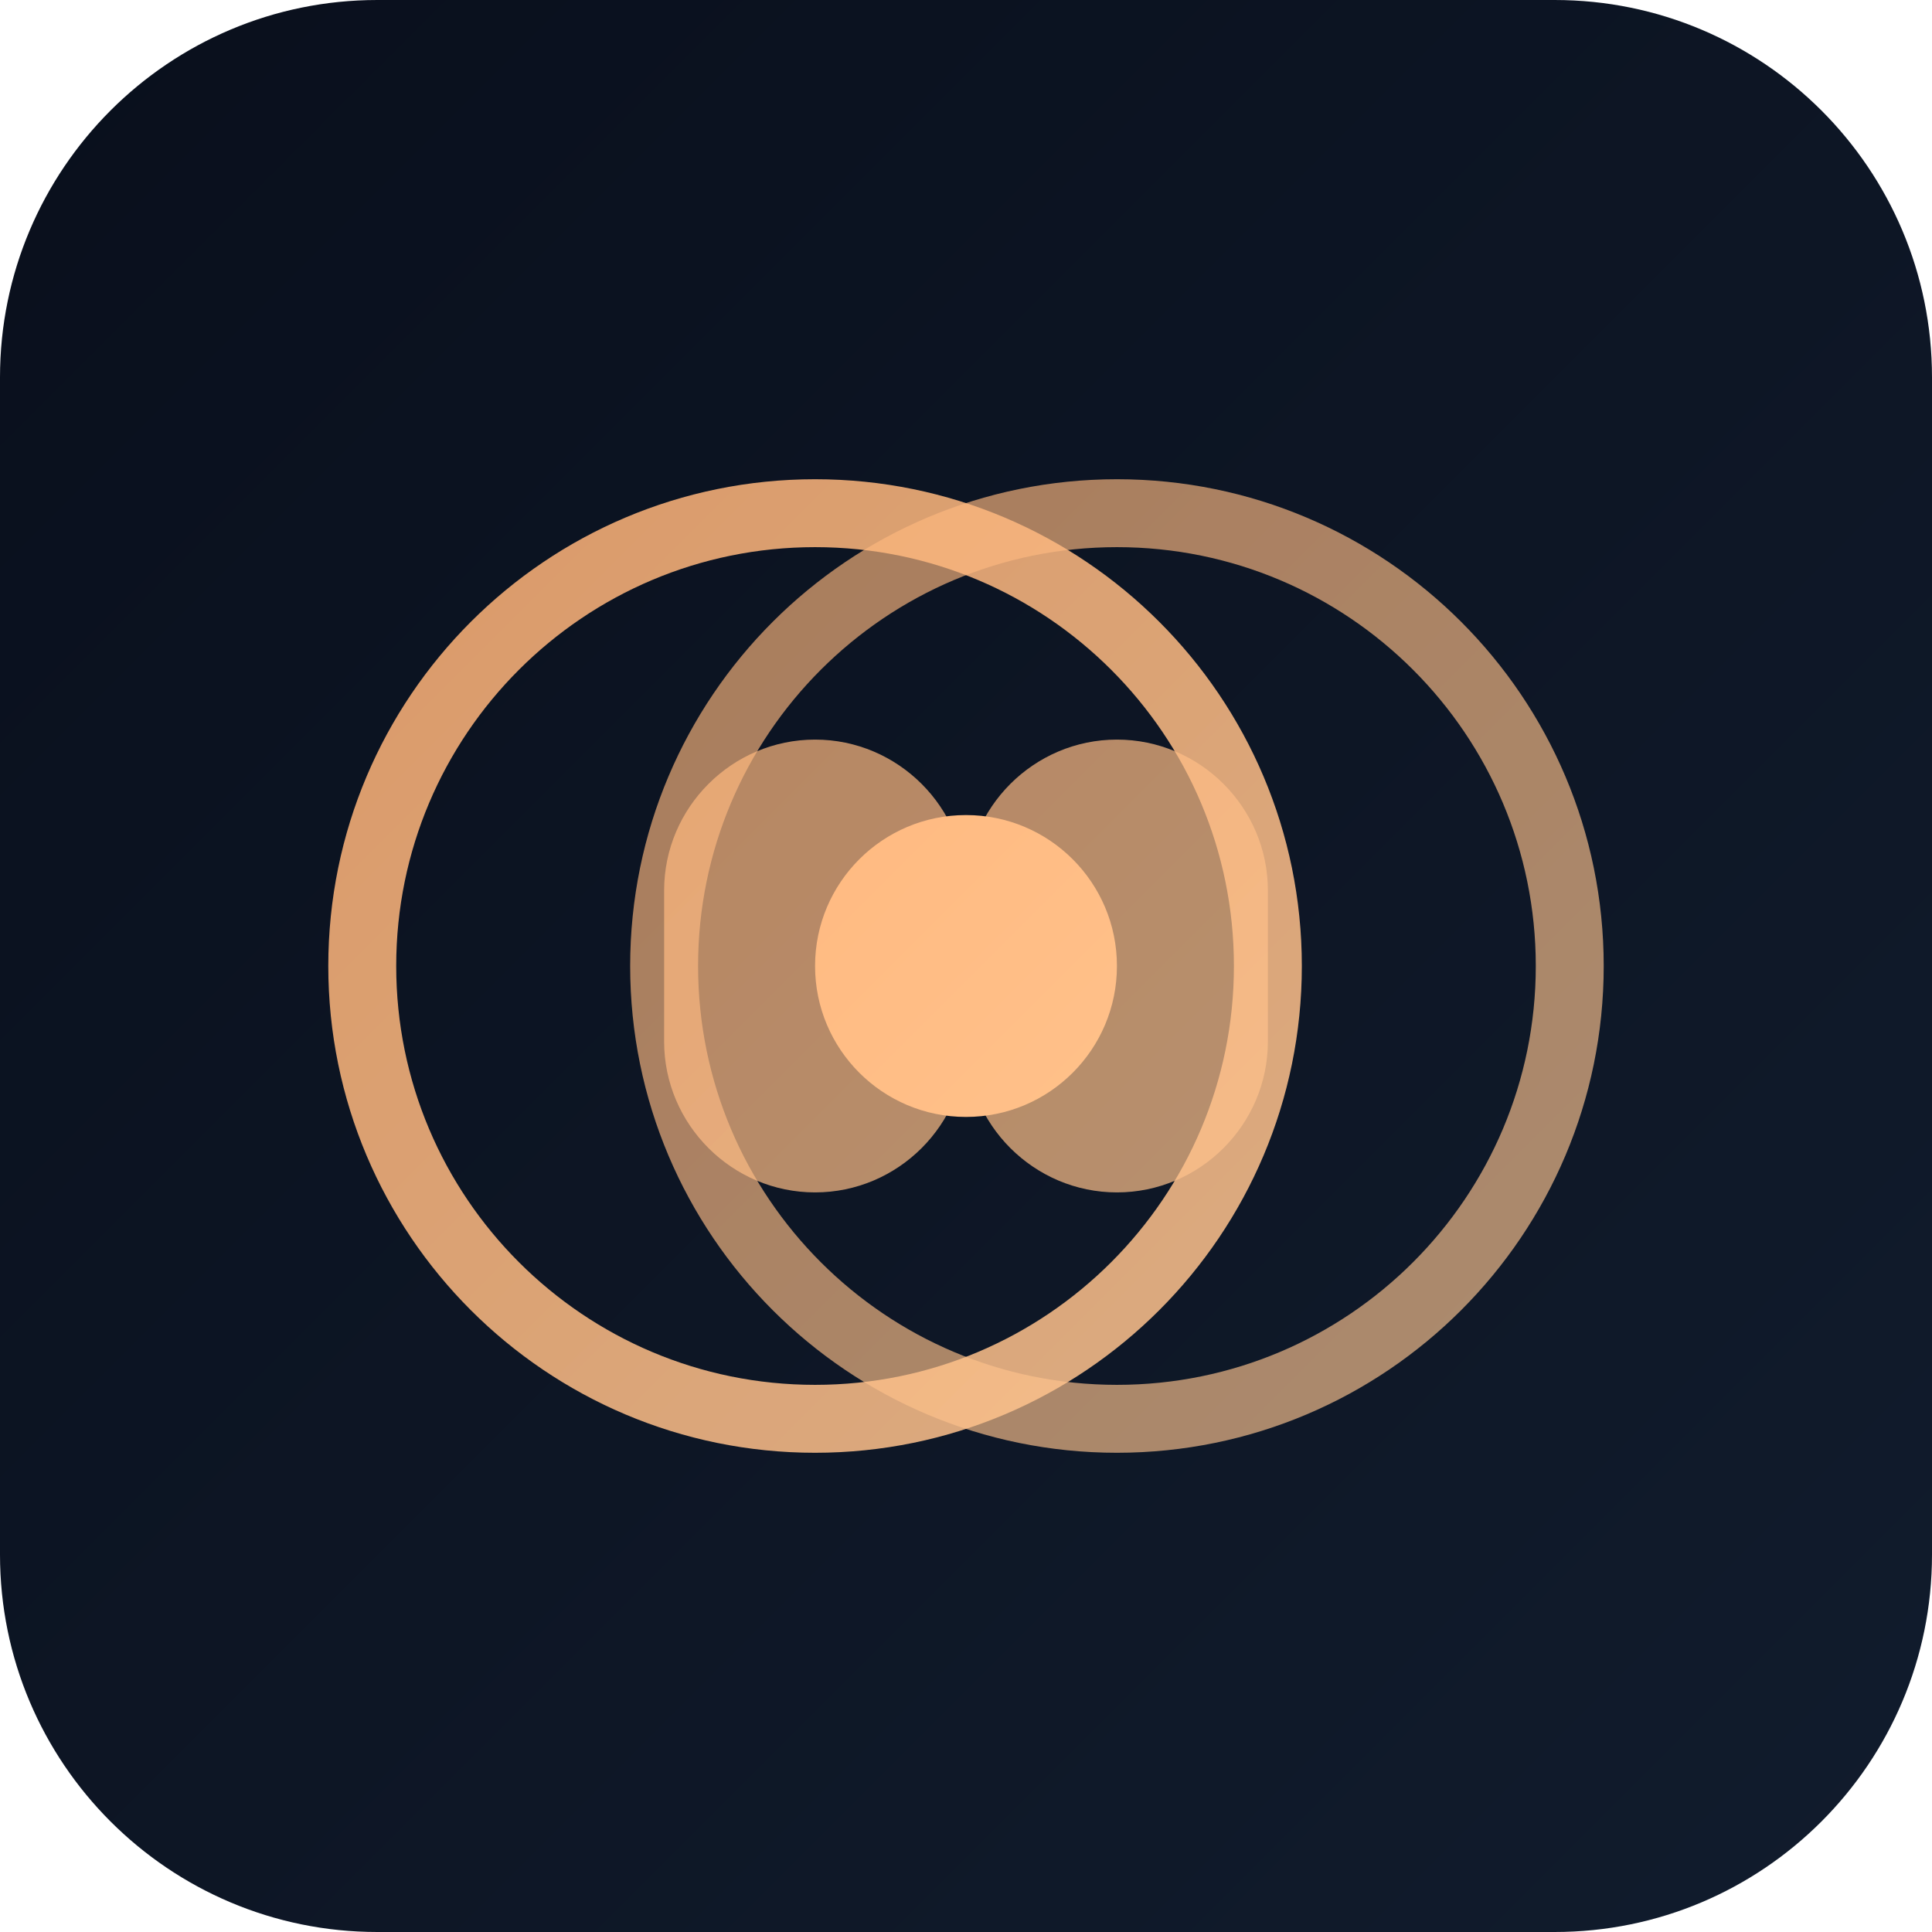
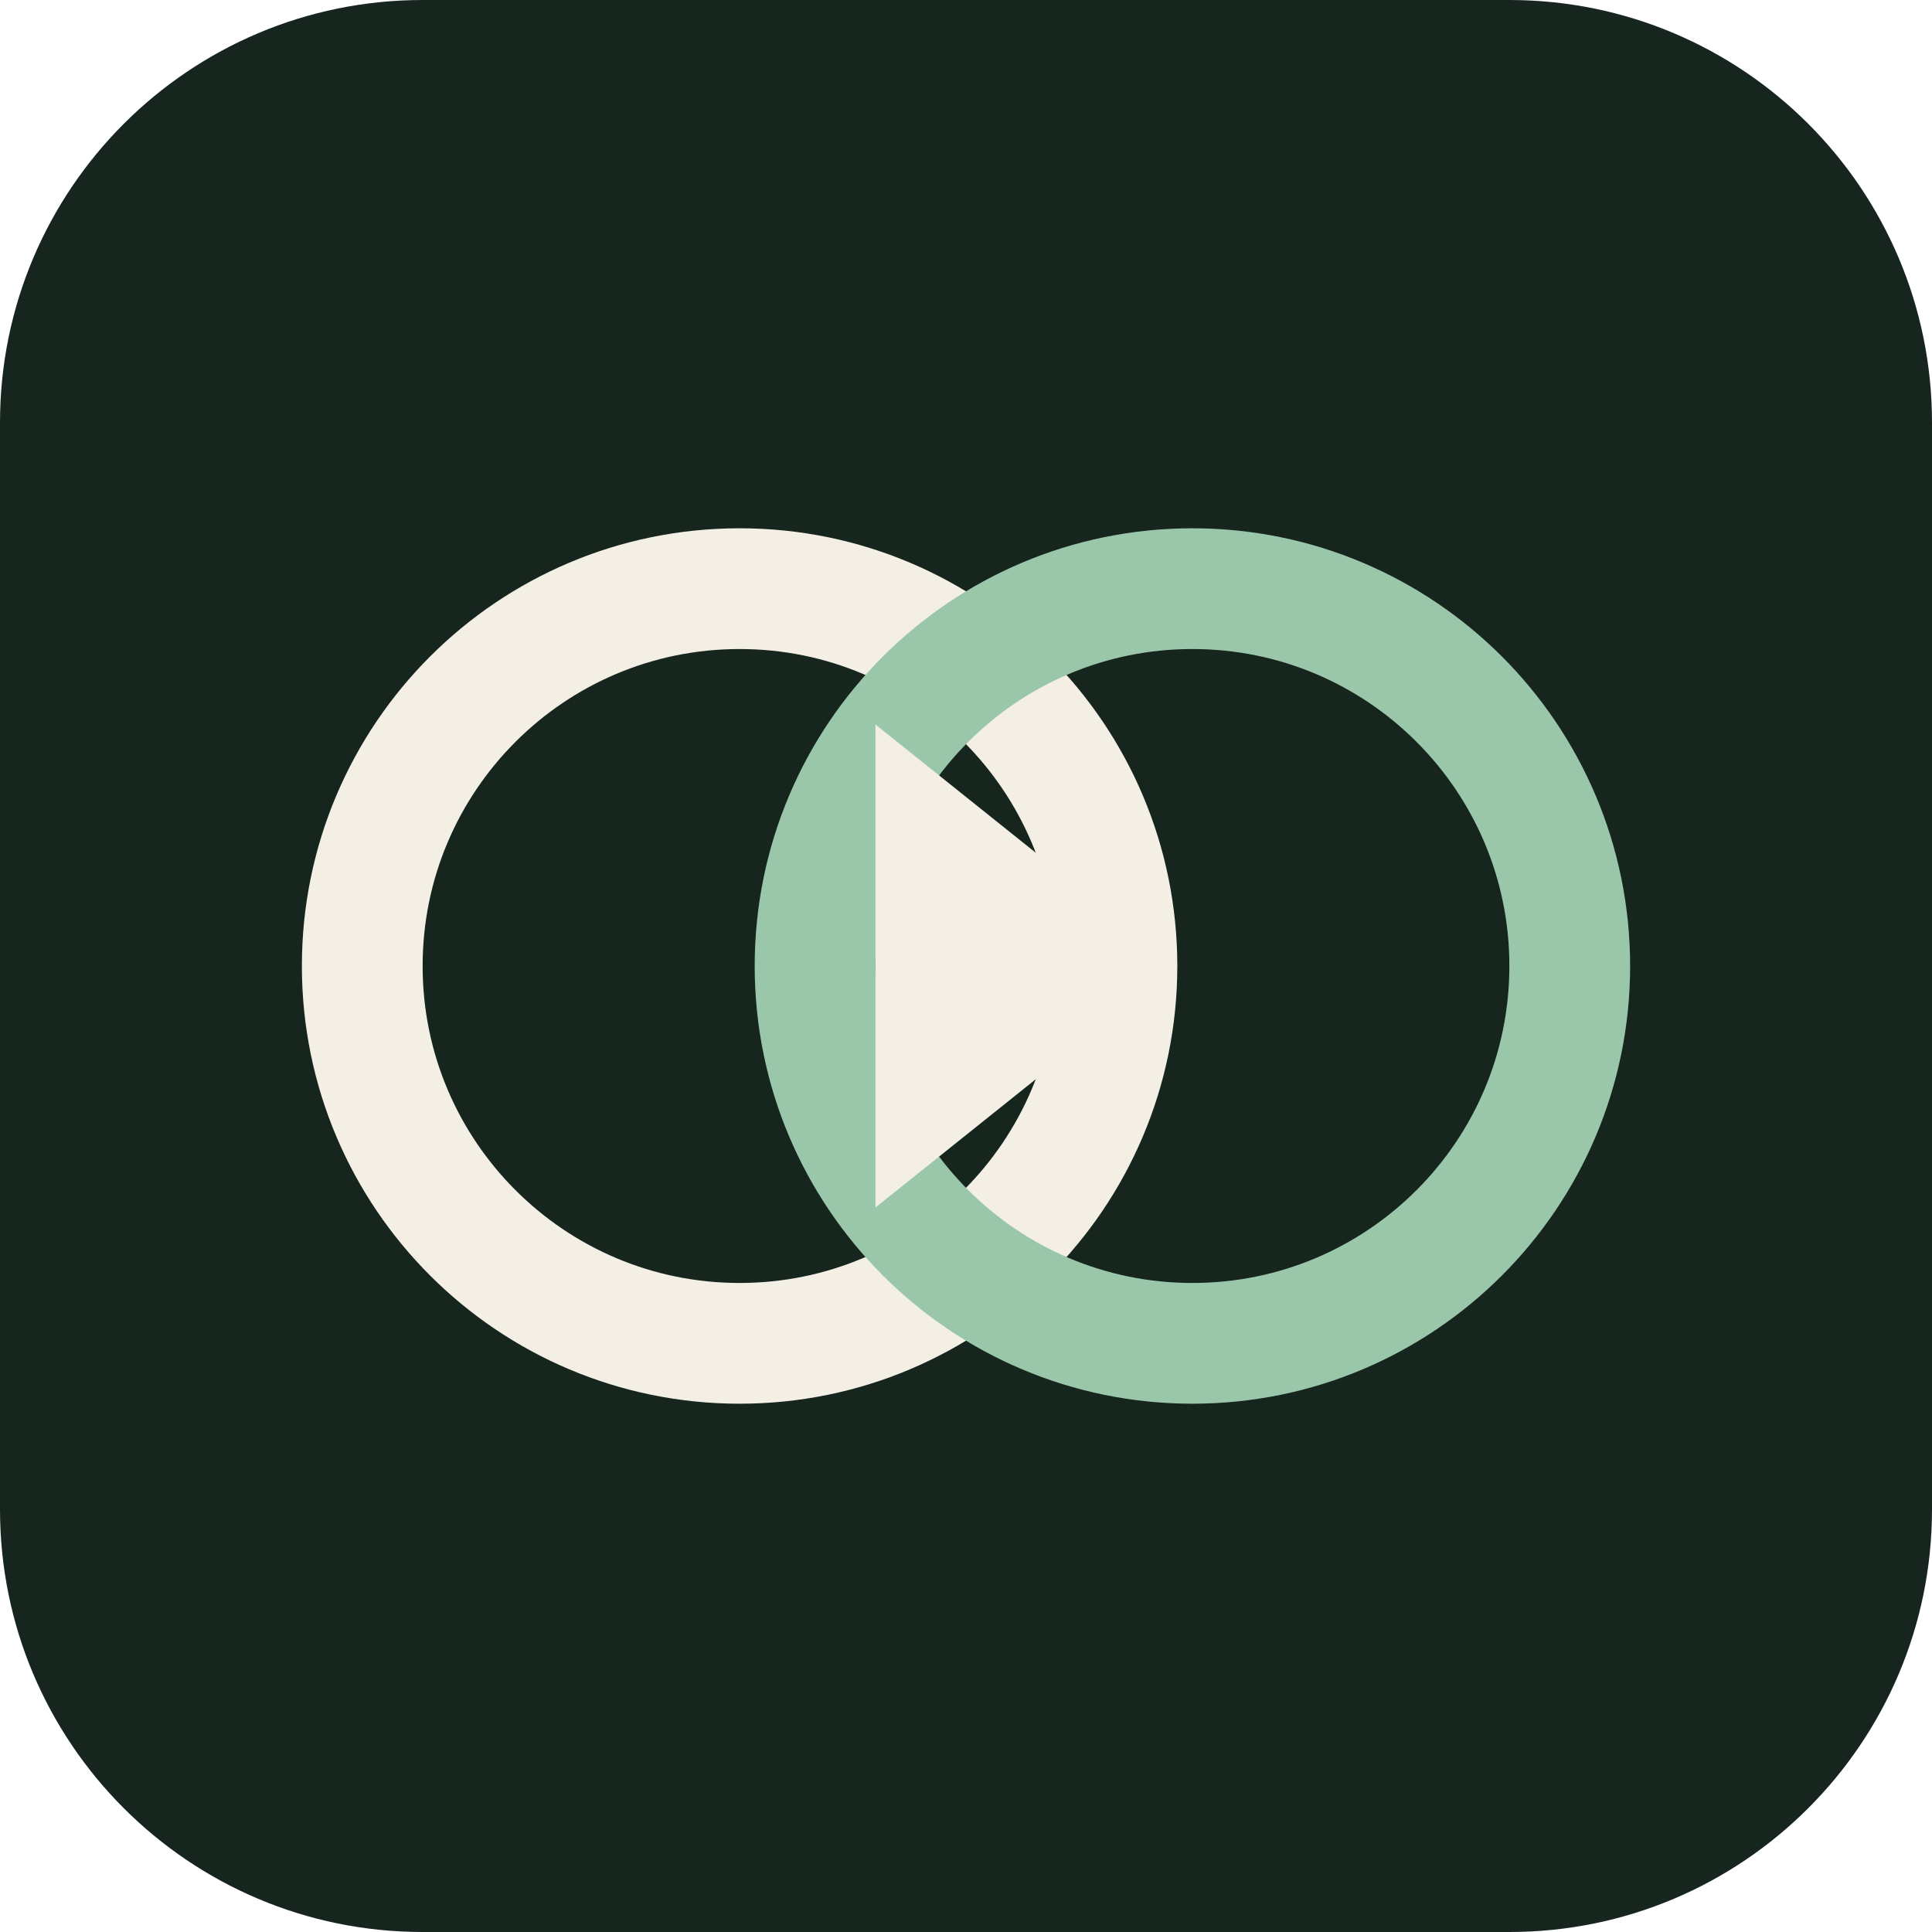
- <svg xmlns="http://www.w3.org/2000/svg" viewBox="0 0 512 512" fill="none">
-   <defs>
-     <linearGradient id="g" x1="60" y1="60" x2="480" y2="480" gradientUnits="userSpaceOnUse">
-       <stop offset="0%" stop-color="#ffad70" />
-       <stop offset="100%" stop-color="#ffd09e" />
-     </linearGradient>
-     <linearGradient id="gbg" x1="0" y1="0" x2="512" y2="512" gradientUnits="userSpaceOnUse">
-       <stop offset="0%" stop-color="#090f1c" />
-       <stop offset="100%" stop-color="#111c2d" />
-     </linearGradient>
-   </defs>
-   <rect width="512" height="512" rx="100" fill="url(#gbg)" />
-   <circle cx="216" cy="256" r="120" fill="none" stroke="url(#g)" stroke-width="18" opacity=".85" />
-   <circle cx="296" cy="256" r="120" fill="none" stroke="url(#g)" stroke-width="18" opacity=".65" />
-   <path d="M216 196c22 0 40 18 40 40v40c0 22-18 40-40 40s-40-18-40-40v-40c0-22 18-40 40-40zM296 196c22 0 40 18 40 40v40c0 22-18 40-40 40s-40-18-40-40v-40c0-22 18-40 40-40z" fill="url(#g)" opacity=".7" />
-   <circle cx="256" cy="256" r="40" fill="url(#g)" />
+ <svg xmlns="http://www.w3.org/2000/svg" viewBox="0 0 128 128">
+   <rect width="128" height="128" rx="28" fill="#17251f" />
+   <circle cx="49" cy="64" r="25" fill="none" stroke="#f3efe4" stroke-width="8" />
+   <circle cx="79" cy="64" r="25" fill="none" stroke="#9ac7aa" stroke-width="8" />
+   <path d="M58 48l20 16-20 16z" fill="#f3efe4" />
</svg>
